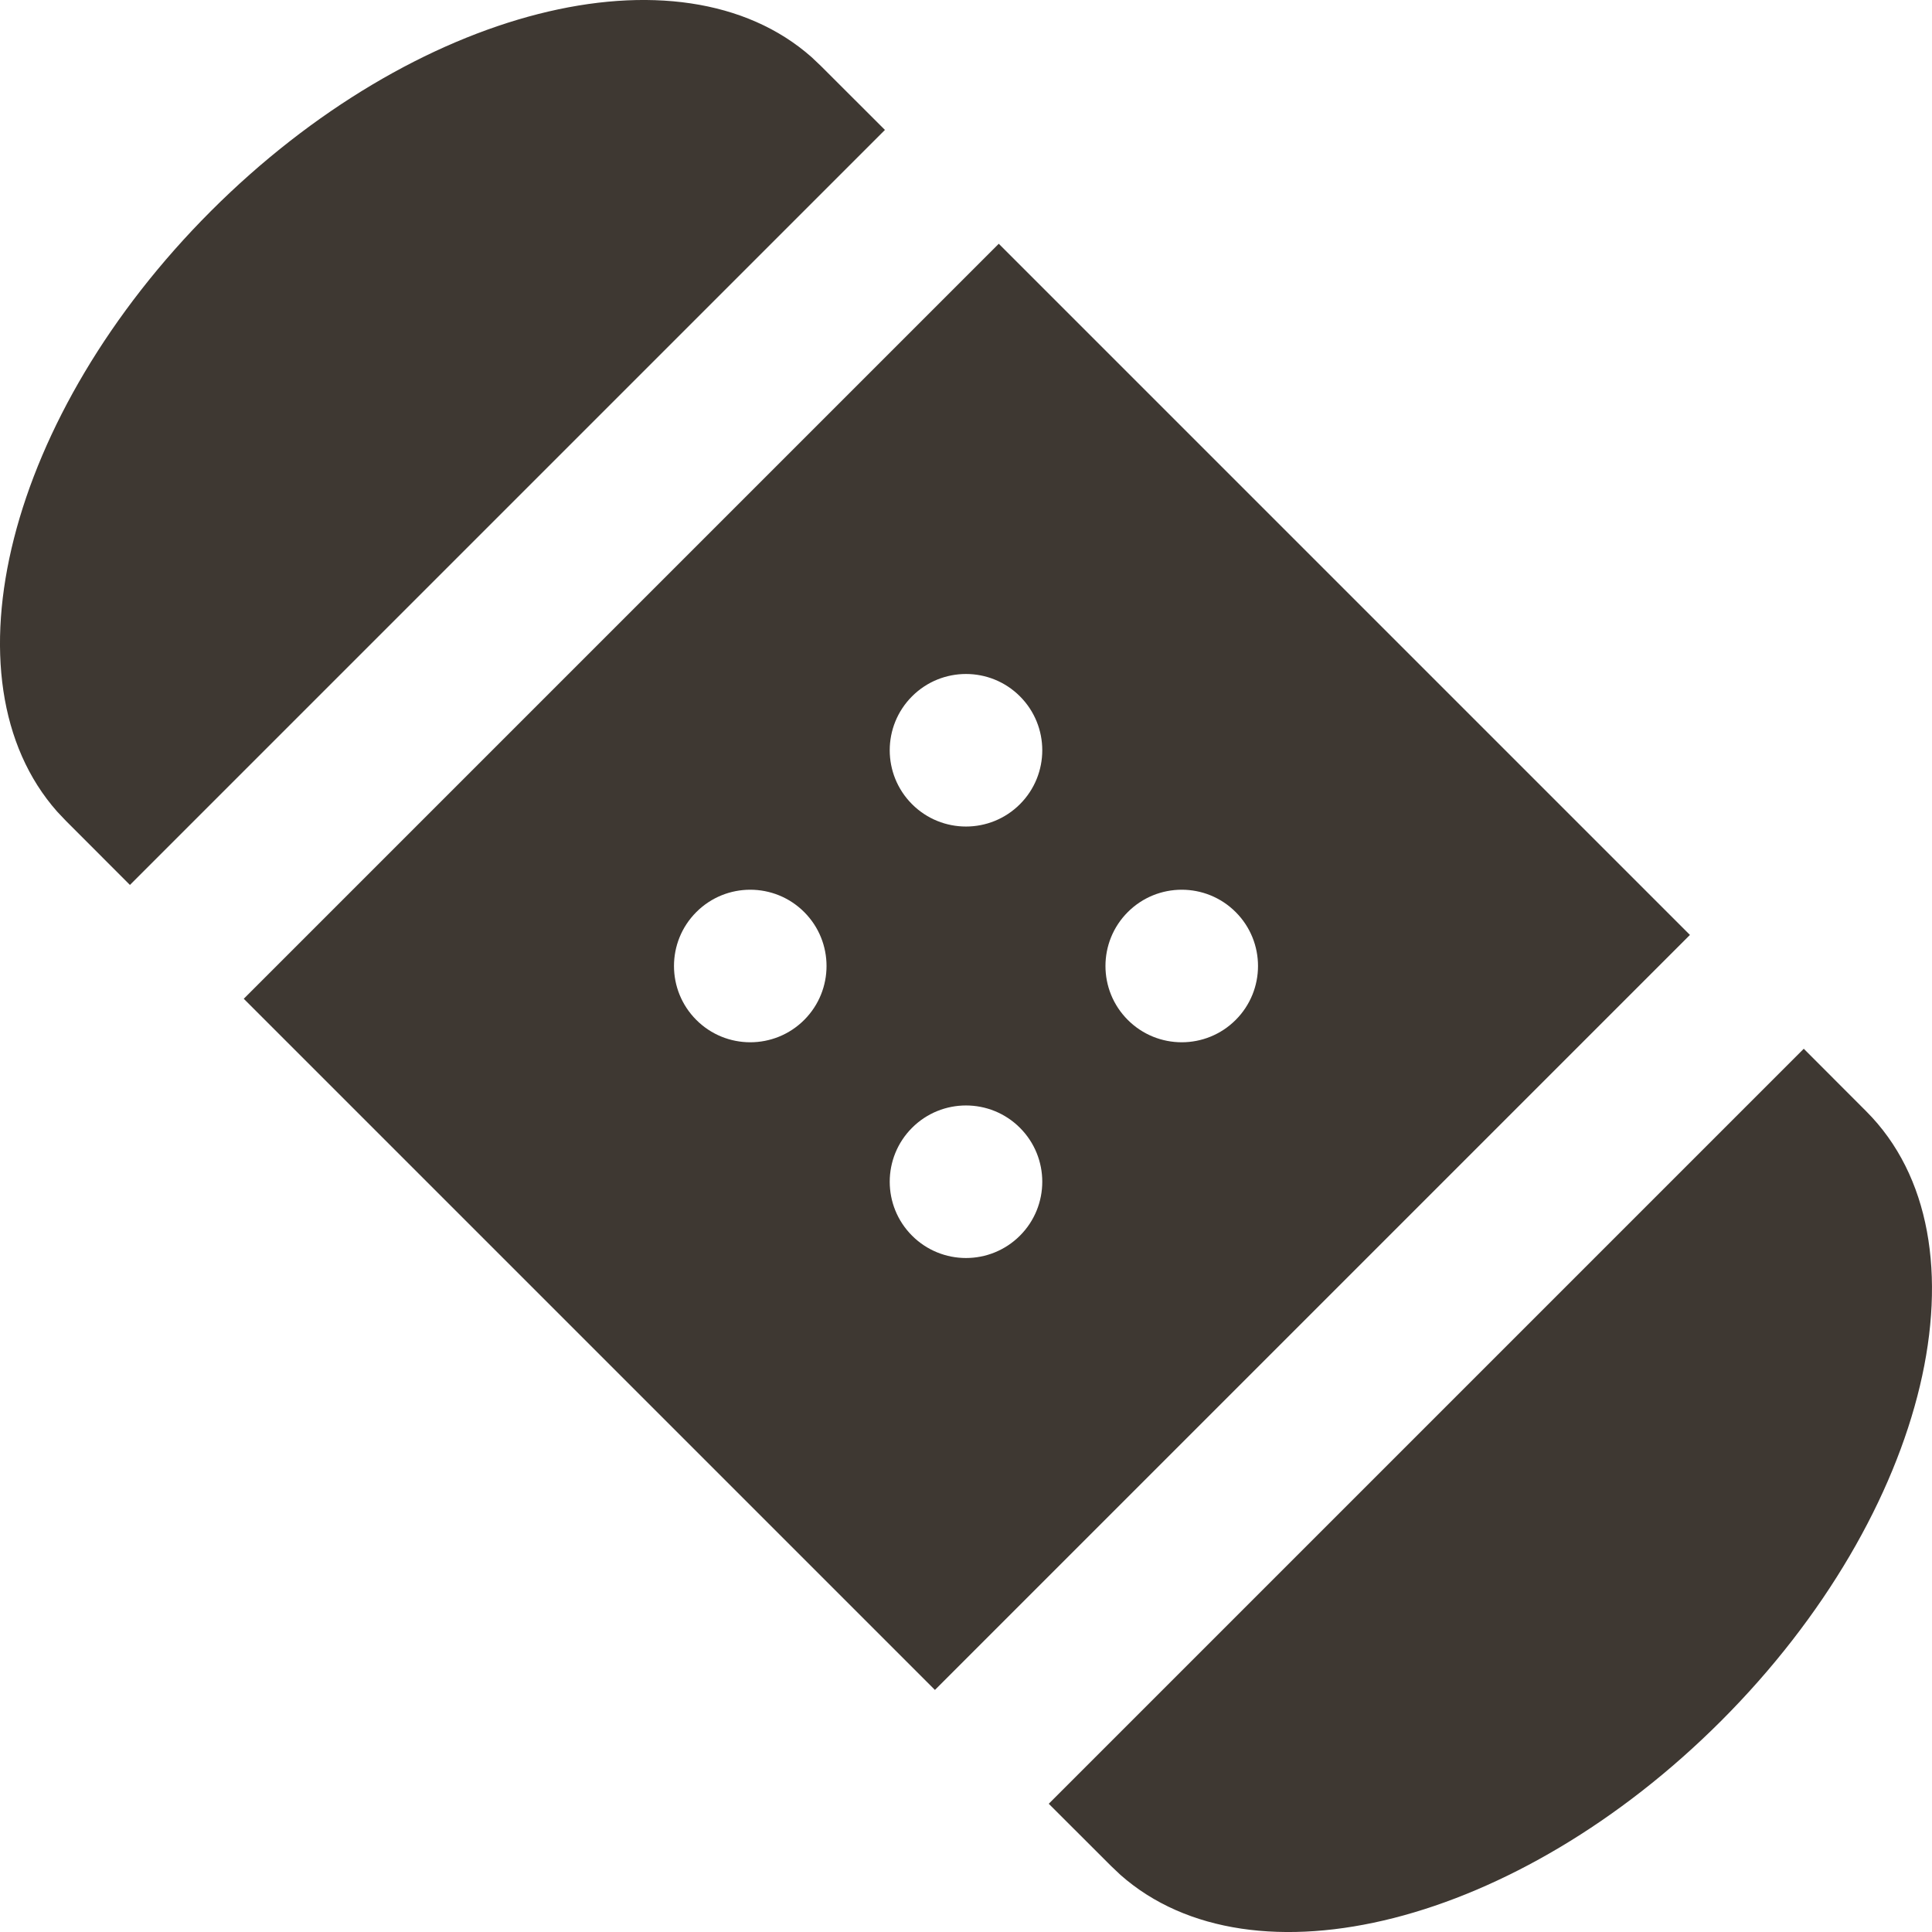
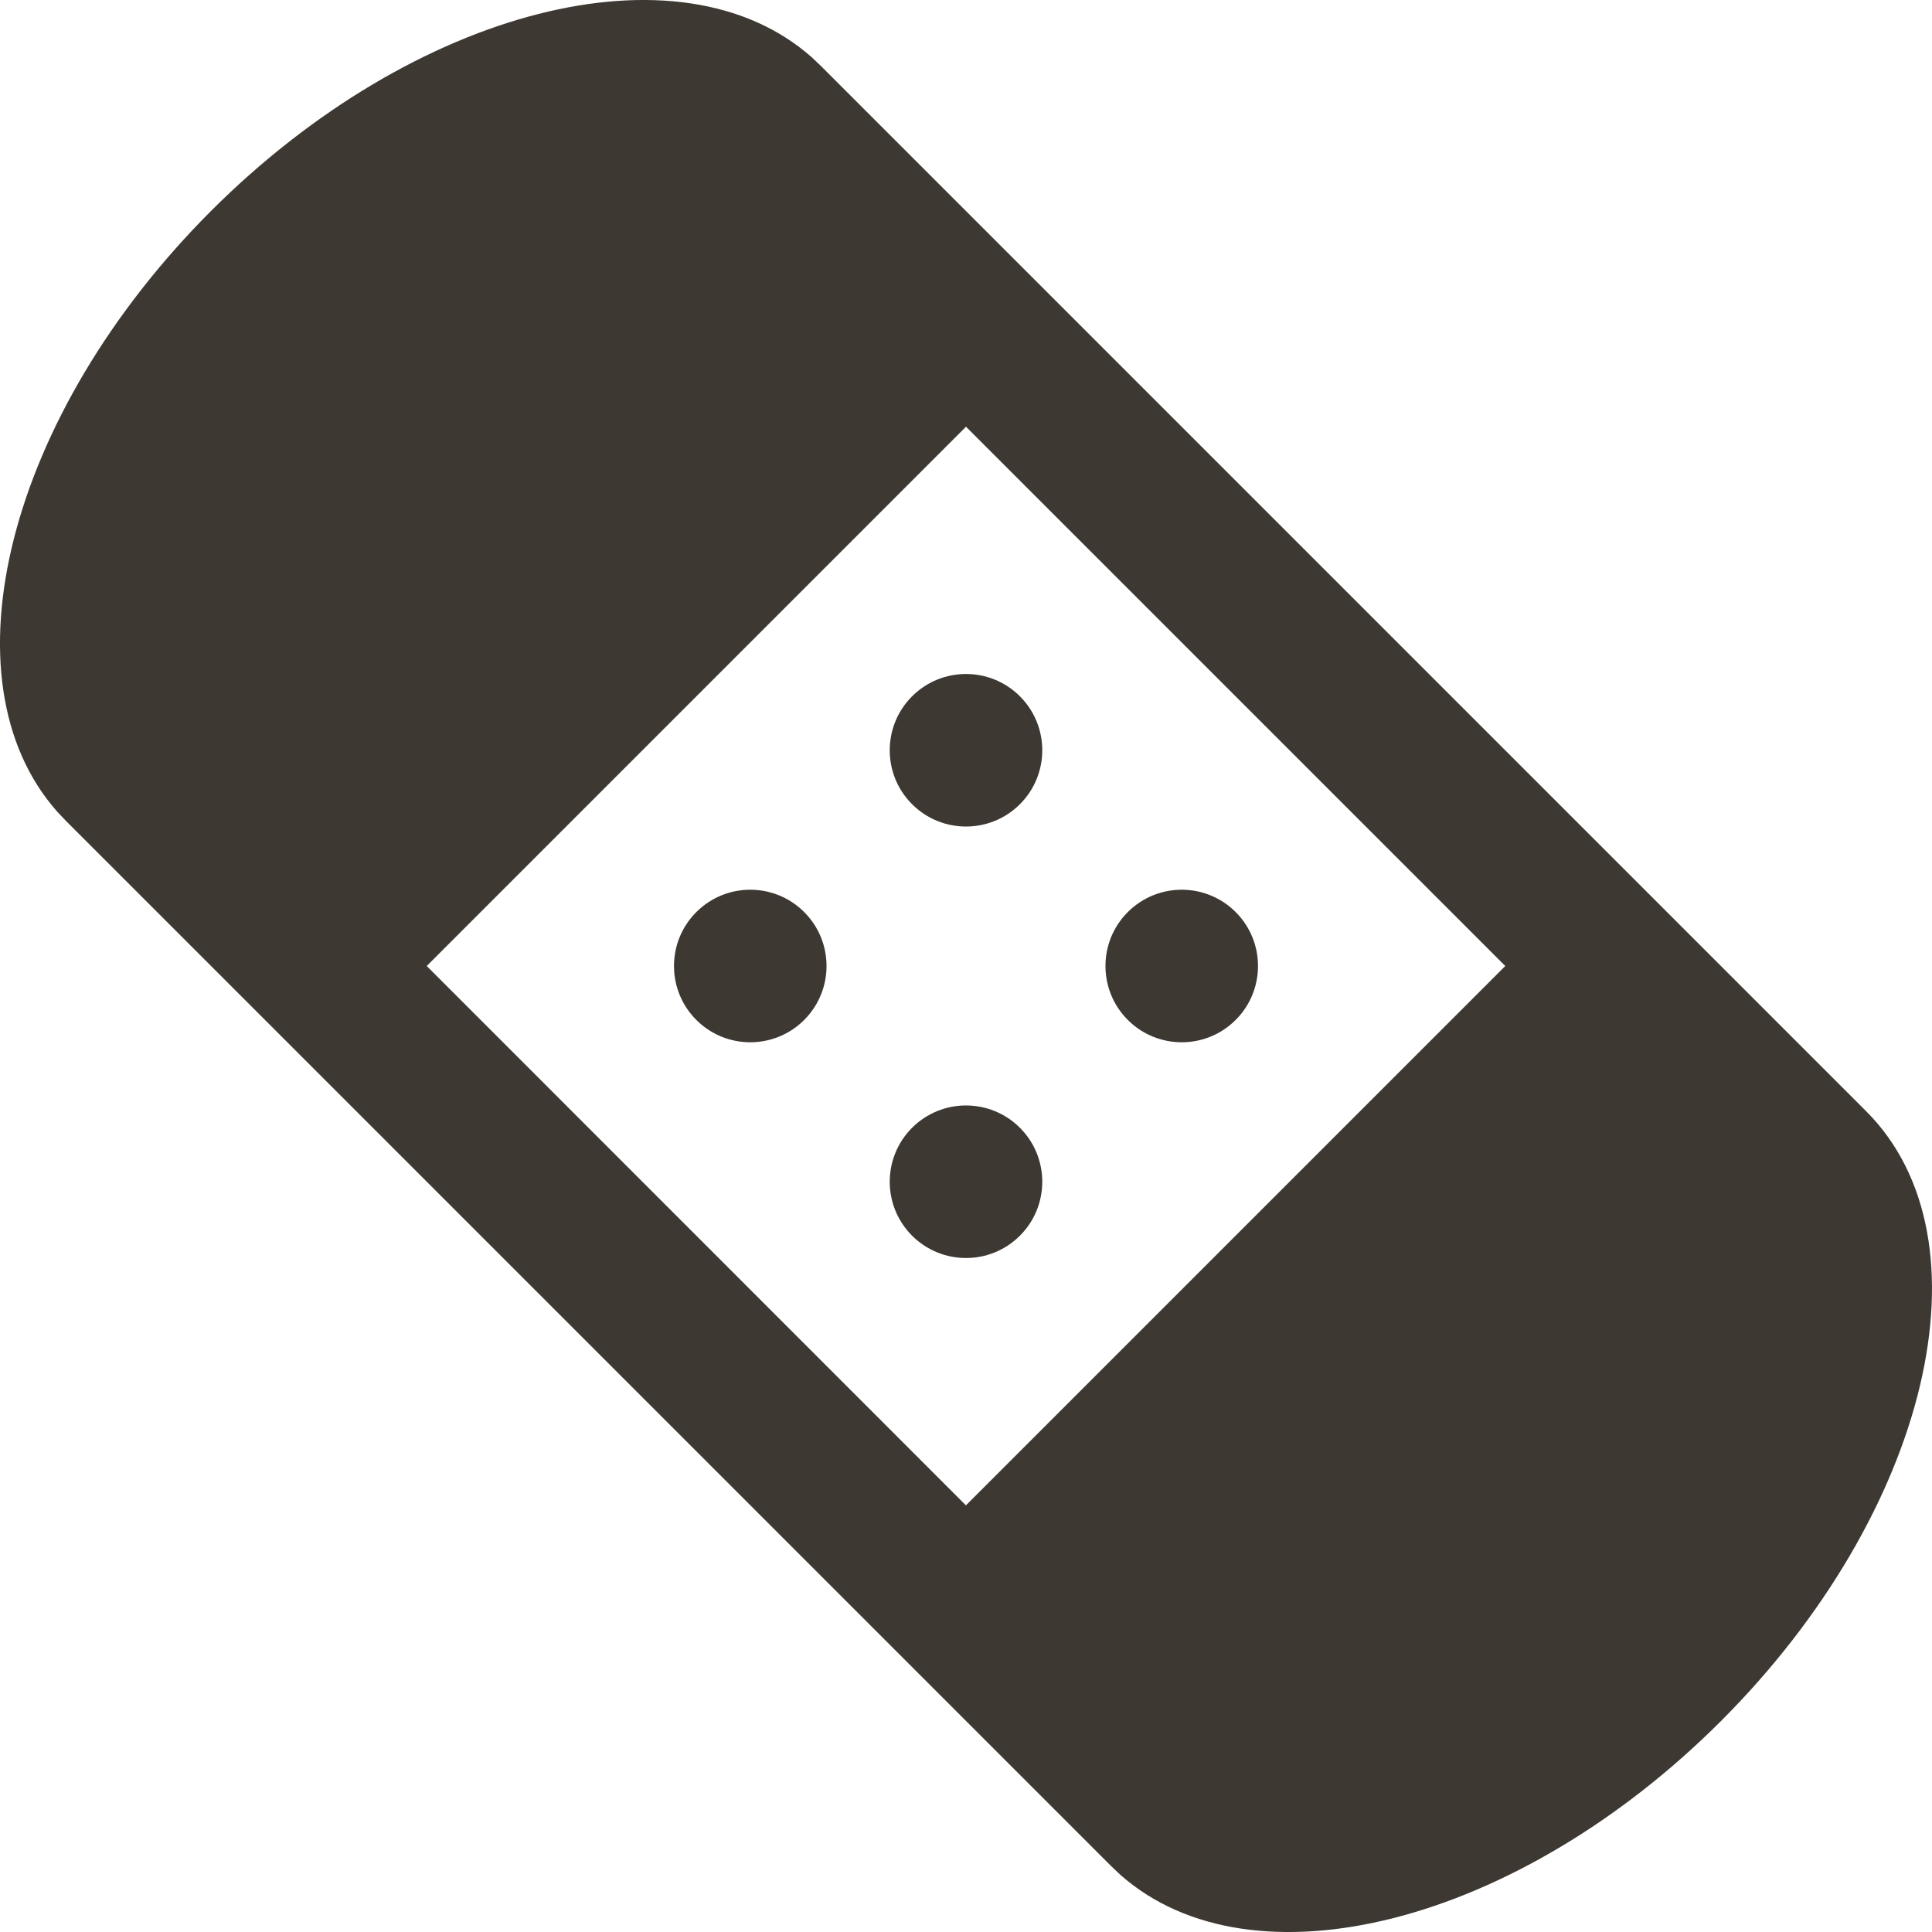
<svg xmlns="http://www.w3.org/2000/svg" width="24" height="24" viewBox="0 0 24 24" fill="none">
-   <path fill-rule="evenodd" clip-rule="evenodd" d="M10.082 0.71C8.445 -0.738 5.151 0.092 2.621 2.621C0.092 5.151 -0.738 8.445 0.71 10.082L0.818 10.196L1.614 10.993L10.993 1.614L10.196 0.818L10.082 0.71ZM12.407 3.028L3.028 12.407L11.614 20.993L20.993 11.614L12.407 3.028ZM22.407 13.028L13.028 22.407L13.804 23.182L13.918 23.29C15.555 24.738 18.849 23.909 21.379 21.379C23.969 18.789 24.776 15.397 23.182 13.804L22.407 13.028ZM12.67 14.01C12.3 13.64 11.7 13.64 11.33 14.01C10.96 14.38 10.96 14.98 11.33 15.35C11.7 15.72 12.3 15.72 12.67 15.35C13.04 14.98 13.04 14.38 12.67 14.01ZM15.35 11.33C14.98 10.96 14.38 10.96 14.01 11.33C13.64 11.7 13.64 12.3 14.01 12.67C14.38 13.04 14.98 13.04 15.35 12.67C15.72 12.3 15.72 11.7 15.35 11.33ZM9.99 11.33C9.62 10.96 9.02 10.96 8.65 11.33C8.28 11.7 8.28 12.3 8.65 12.67C9.02 13.04 9.62 13.04 9.99 12.67C10.36 12.3 10.36 11.7 9.99 11.33ZM12.67 8.65C12.3 8.28 11.7 8.28 11.33 8.65C10.96 9.02 10.96 9.62 11.33 9.99C11.7 10.36 12.3 10.36 12.67 9.99C13.04 9.62 13.04 9.02 12.67 8.65Z" fill="#3E3832" />
+   <path fill-rule="evenodd" clip-rule="evenodd" d="M2.621 2.621C5.151 0.092 8.445 -0.738 10.082 0.71L10.196 0.818L23.182 13.804C24.776 15.397 23.969 18.789 21.379 21.379C18.849 23.909 15.555 24.738 13.918 23.29L13.804 23.182L0.818 10.196L0.71 10.082C-0.738 8.445 0.092 5.151 2.621 2.621ZM12 5.301L5.301 12L11.999 18.7L18.699 12L12 5.301ZM11.33 14.01C11.7 13.64 12.3 13.64 12.67 14.01C13.04 14.38 13.04 14.98 12.67 15.35C12.3 15.72 11.7 15.72 11.33 15.35C10.96 14.98 10.96 14.38 11.33 14.01ZM14.01 11.33C14.38 10.96 14.98 10.96 15.35 11.33C15.72 11.7 15.72 12.3 15.35 12.67C14.98 13.04 14.38 13.04 14.01 12.67C13.64 12.3 13.64 11.7 14.01 11.33ZM8.65 11.33C9.02 10.96 9.62 10.96 9.99 11.33C10.36 11.7 10.36 12.3 9.99 12.67C9.62 13.04 9.02 13.04 8.65 12.67C8.28 12.3 8.28 11.7 8.65 11.33ZM11.33 8.65C11.7 8.28 12.3 8.28 12.67 8.65C13.04 9.02 13.04 9.62 12.67 9.99C12.3 10.36 11.7 10.36 11.33 9.99C10.96 9.62 10.96 9.02 11.33 8.65Z" fill="#3E3832" />
</svg>
